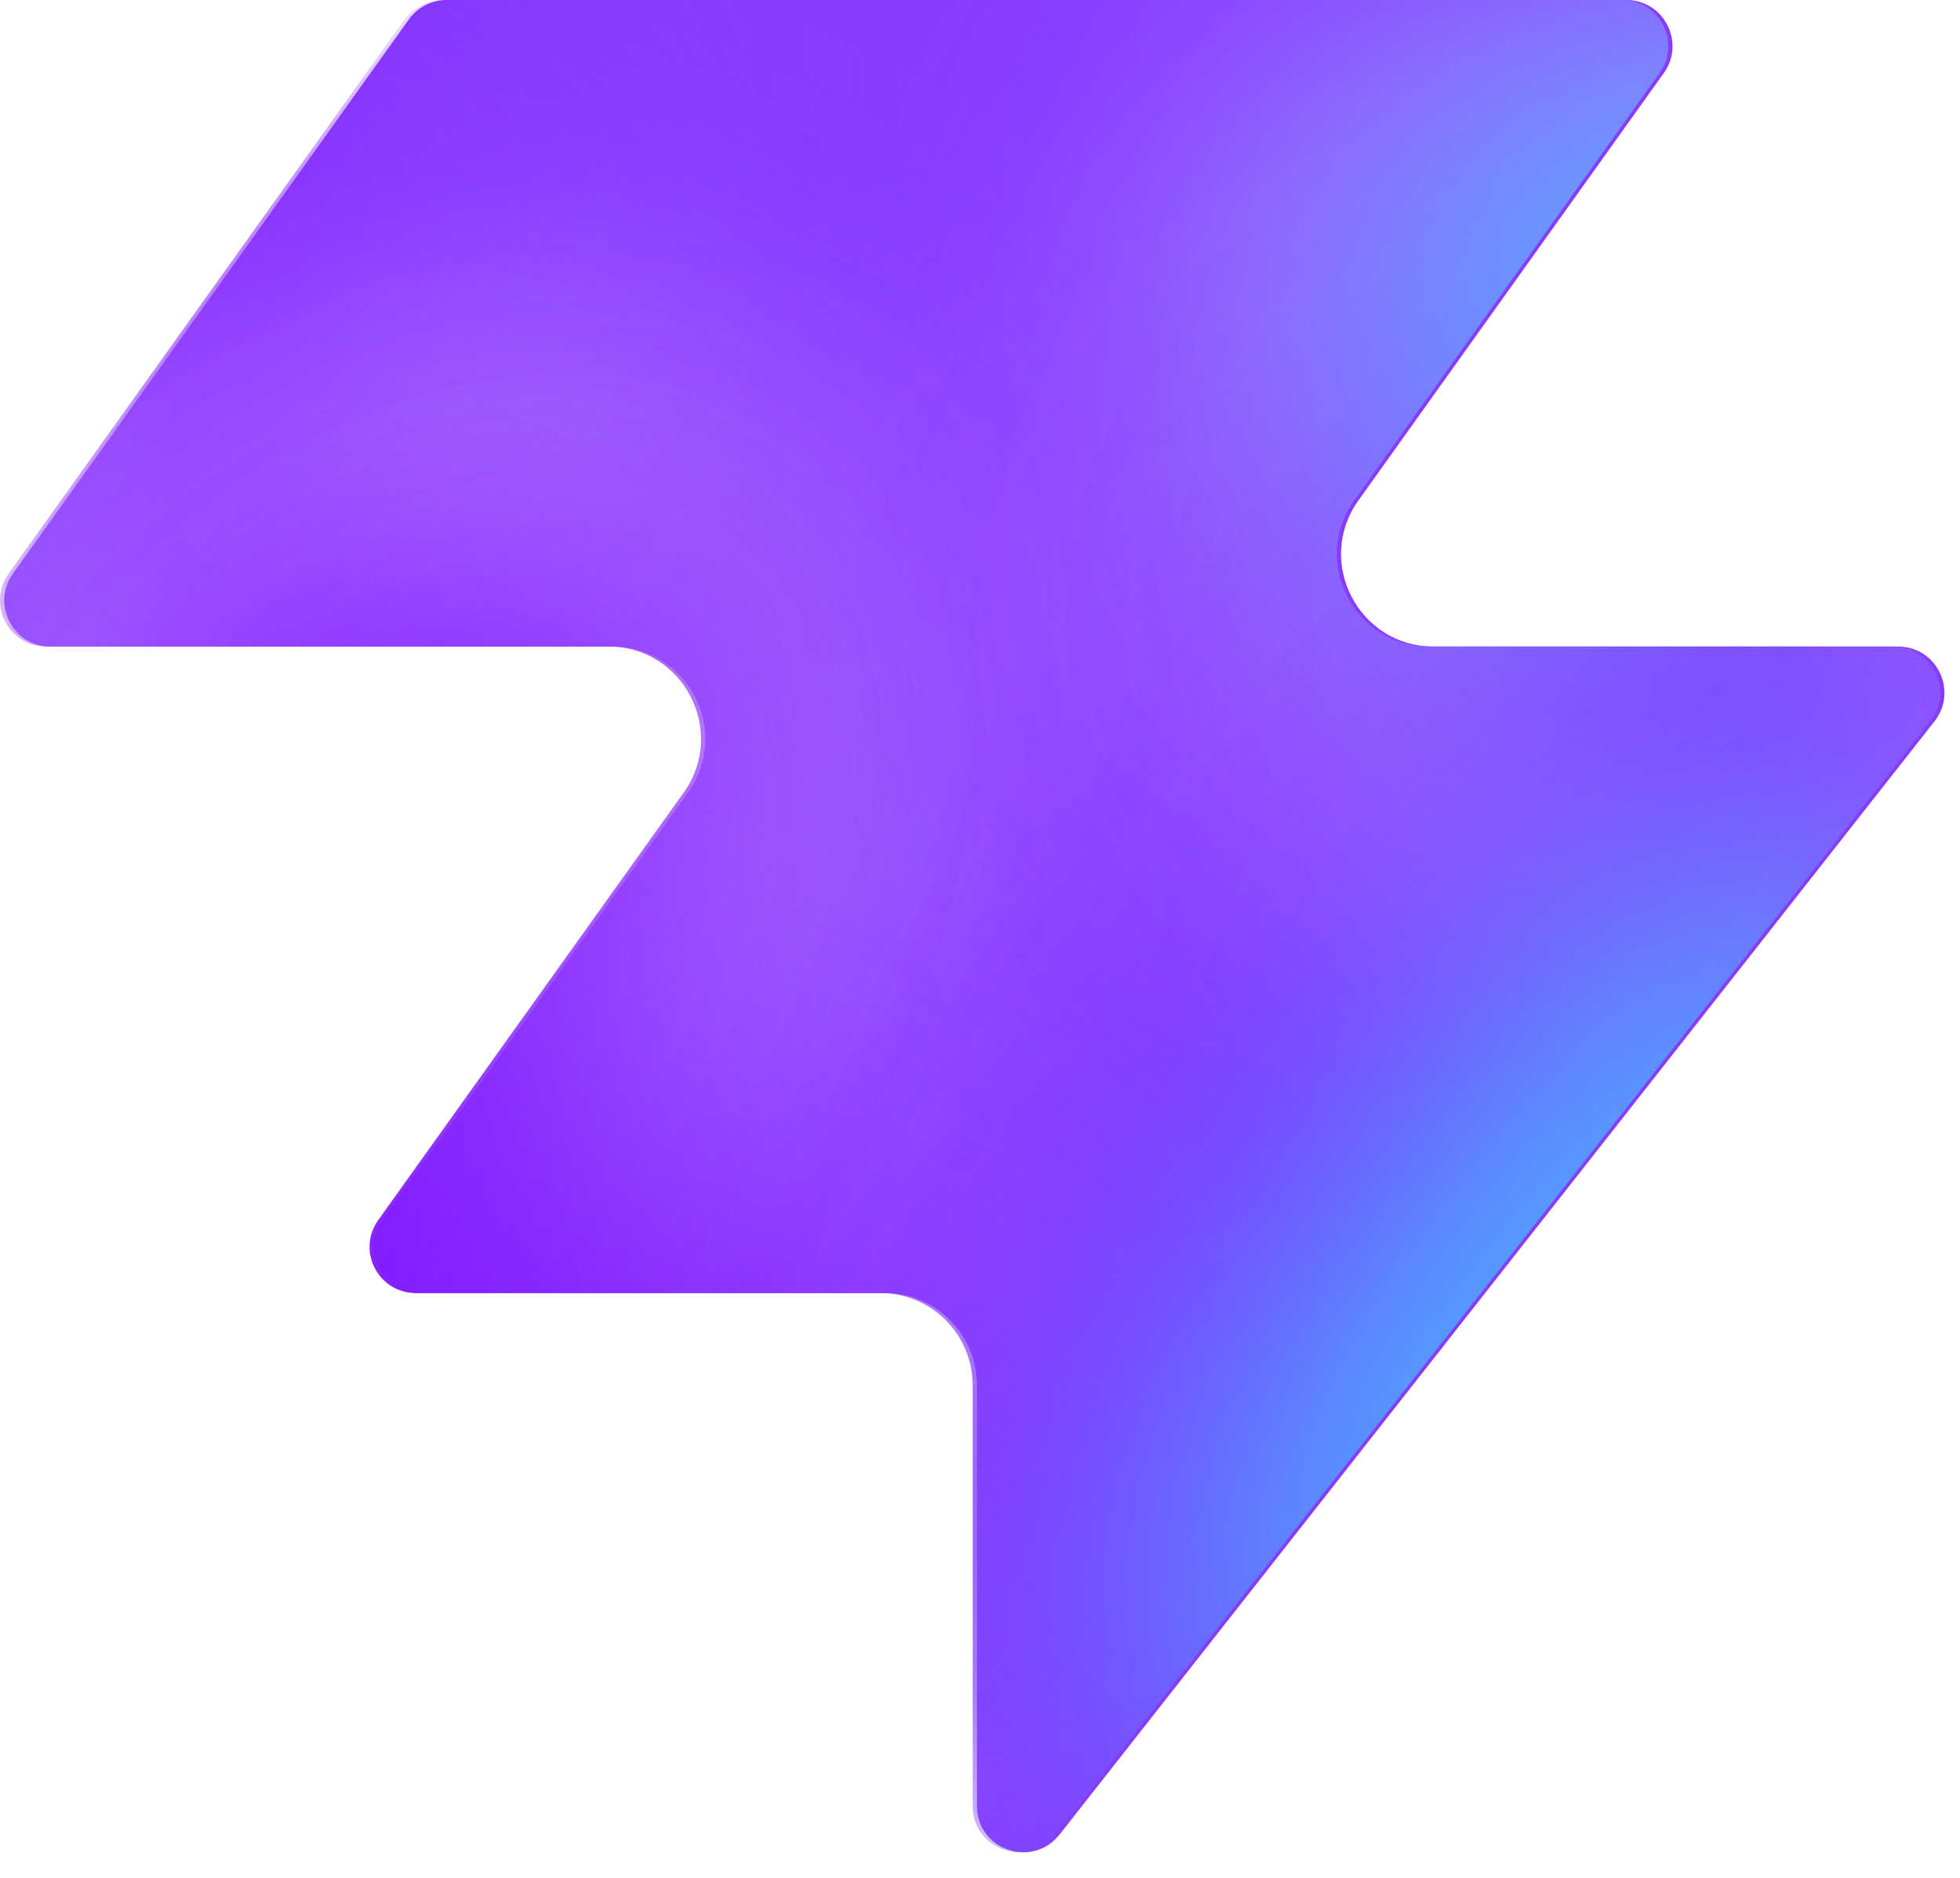
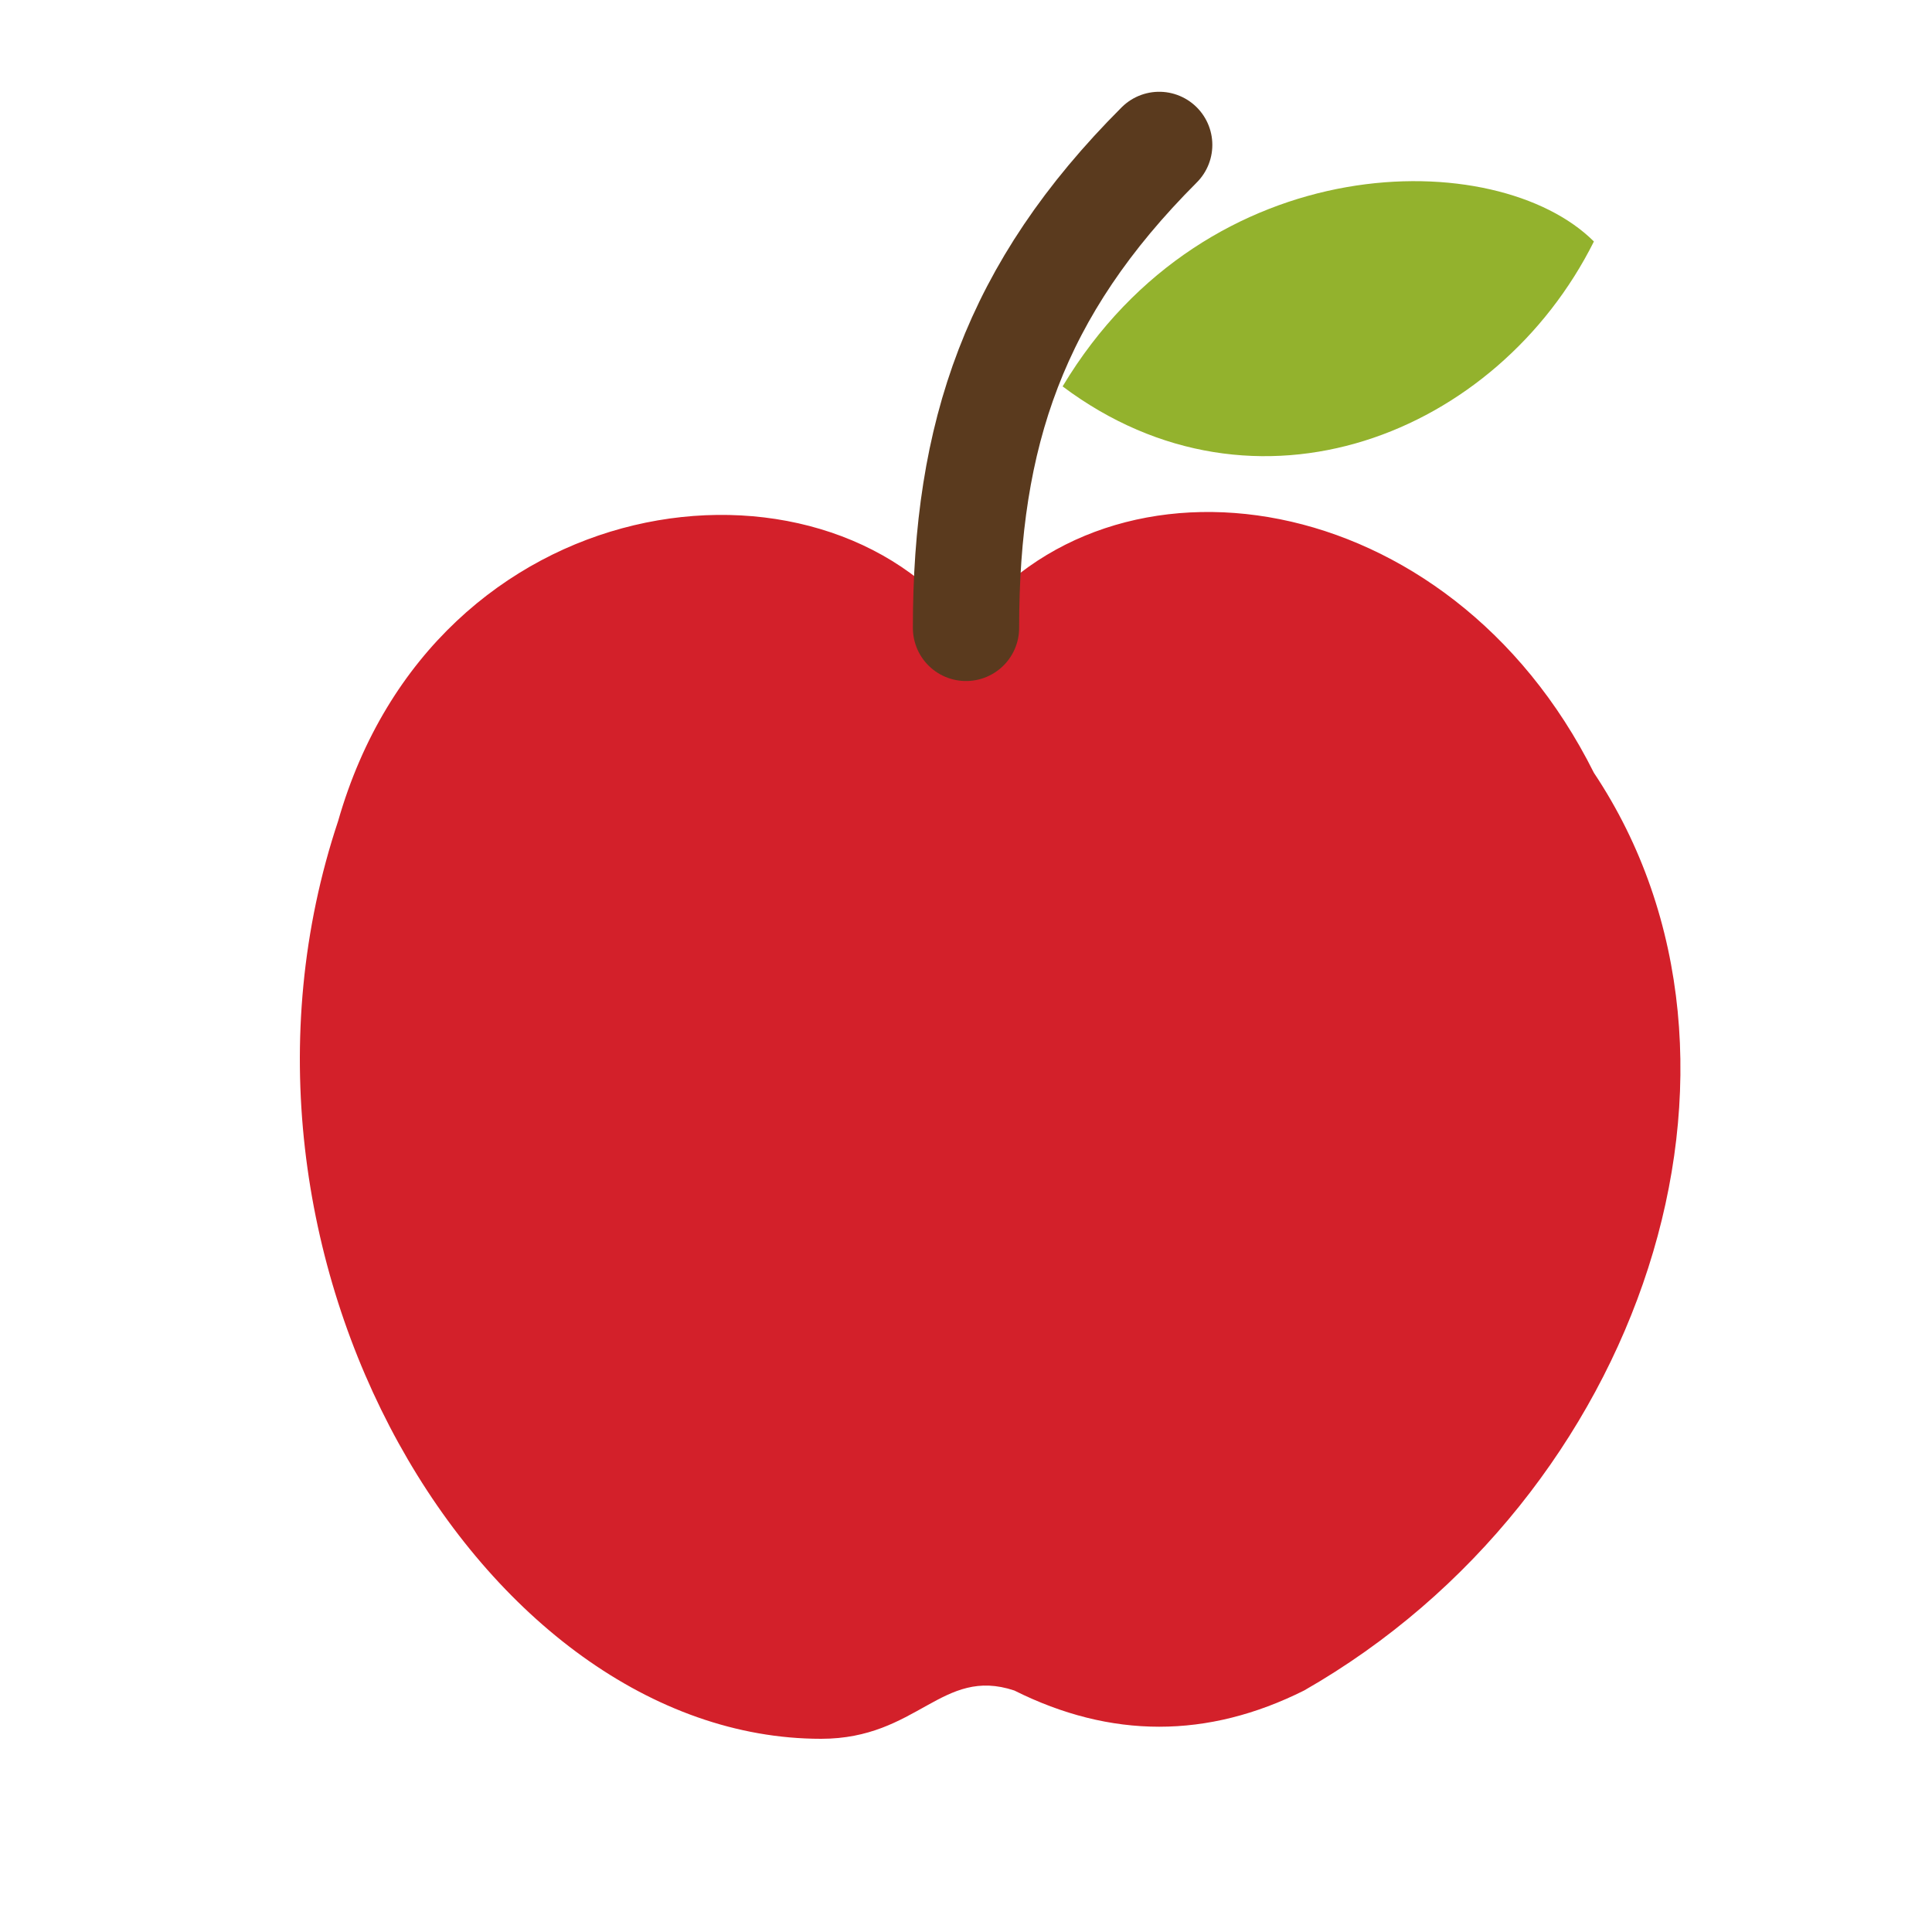
- <svg xmlns="http://www.w3.org/2000/svg" width="48" height="46" fill="none" viewBox="0 0 48 46">
-   <path fill="#863bff" d="M25.946 44.938c-.664.845-2.021.375-2.021-.698V33.937a2.26 2.26 0 0 0-2.262-2.262H10.287c-.92 0-1.456-1.04-.92-1.788l7.48-10.471c1.07-1.497 0-3.578-1.842-3.578H1.237c-.92 0-1.456-1.04-.92-1.788L10.013.474c.214-.297.556-.474.92-.474h28.894c.92 0 1.456 1.04.92 1.788l-7.48 10.471c-1.07 1.498 0 3.579 1.842 3.579h11.377c.943 0 1.473 1.088.89 1.83L25.947 44.94z" style="fill:#863bff;fill:color(display-p3 .525 .23 1);fill-opacity:1" />
-   <mask id="a" width="48" height="46" x="0" y="0" maskUnits="userSpaceOnUse" style="mask-type:alpha">
-     <path fill="#000" d="M25.842 44.938c-.664.844-2.021.375-2.021-.698V33.937a2.26 2.26 0 0 0-2.262-2.262H10.183c-.92 0-1.456-1.04-.92-1.788l7.48-10.471c1.07-1.498 0-3.579-1.842-3.579H1.133c-.92 0-1.456-1.04-.92-1.787L9.91.473c.214-.297.556-.474.92-.474h28.894c.92 0 1.456 1.04.92 1.788l-7.48 10.471c-1.07 1.498 0 3.578 1.842 3.578h11.377c.943 0 1.473 1.088.89 1.832L25.843 44.94z" style="fill:#000;fill-opacity:1" />
-   </mask>
-   <g mask="url(#a)">
-     <g filter="url(#b)">
-       <ellipse cx="5.508" cy="14.704" fill="#ede6ff" rx="5.508" ry="14.704" style="fill:#ede6ff;fill:color(display-p3 .927 .903 1);fill-opacity:1" transform="matrix(.00324 1 1 -.00324 -4.47 31.516)" />
-     </g>
-     <g filter="url(#c)">
-       <ellipse cx="10.399" cy="29.851" fill="#ede6ff" rx="10.399" ry="29.851" style="fill:#ede6ff;fill:color(display-p3 .927 .903 1);fill-opacity:1" transform="matrix(.00324 1 1 -.00324 -39.328 7.883)" />
-     </g>
-     <g filter="url(#d)">
-       <ellipse cx="5.508" cy="30.487" fill="#7e14ff" rx="5.508" ry="30.487" style="fill:#7e14ff;fill:color(display-p3 .492 .077 1);fill-opacity:1" transform="rotate(89.814 -25.913 -14.639)scale(1 -1)" />
-     </g>
-     <g filter="url(#e)">
-       <ellipse cx="5.508" cy="30.599" fill="#7e14ff" rx="5.508" ry="30.599" style="fill:#7e14ff;fill:color(display-p3 .492 .077 1);fill-opacity:1" transform="rotate(89.814 -32.644 -3.334)scale(1 -1)" />
-     </g>
-     <g filter="url(#f)">
-       <ellipse cx="5.508" cy="30.599" fill="#7e14ff" rx="5.508" ry="30.599" style="fill:#7e14ff;fill:color(display-p3 .492 .077 1);fill-opacity:1" transform="matrix(.00324 1 1 -.00324 -34.34 30.47)" />
-     </g>
-     <g filter="url(#g)">
-       <ellipse cx="14.072" cy="22.078" fill="#ede6ff" rx="14.072" ry="22.078" style="fill:#ede6ff;fill:color(display-p3 .927 .903 1);fill-opacity:1" transform="rotate(93.35 24.506 48.493)scale(-1 1)" />
-     </g>
-     <g filter="url(#h)">
-       <ellipse cx="3.47" cy="21.501" fill="#7e14ff" rx="3.47" ry="21.501" style="fill:#7e14ff;fill:color(display-p3 .492 .077 1);fill-opacity:1" transform="rotate(89.009 28.708 47.59)scale(-1 1)" />
-     </g>
-     <g filter="url(#i)">
-       <ellipse cx="3.47" cy="21.501" fill="#7e14ff" rx="3.47" ry="21.501" style="fill:#7e14ff;fill:color(display-p3 .492 .077 1);fill-opacity:1" transform="rotate(89.009 28.708 47.59)scale(-1 1)" />
-     </g>
-     <g filter="url(#j)">
-       <ellipse cx=".387" cy="8.972" fill="#7e14ff" rx="4.407" ry="29.108" style="fill:#7e14ff;fill:color(display-p3 .492 .077 1);fill-opacity:1" transform="rotate(39.51 .387 8.972)" />
-     </g>
-     <g filter="url(#k)">
-       <ellipse cx="47.523" cy="-6.092" fill="#7e14ff" rx="4.407" ry="29.108" style="fill:#7e14ff;fill:color(display-p3 .492 .077 1);fill-opacity:1" transform="rotate(37.892 47.523 -6.092)" />
-     </g>
-     <g filter="url(#l)">
-       <ellipse cx="41.412" cy="6.333" fill="#47bfff" rx="5.971" ry="9.665" style="fill:#47bfff;fill:color(display-p3 .28 .748 1);fill-opacity:1" transform="rotate(37.892 41.412 6.333)" />
-     </g>
-     <g filter="url(#m)">
-       <ellipse cx="-1.879" cy="38.332" fill="#7e14ff" rx="4.407" ry="29.108" style="fill:#7e14ff;fill:color(display-p3 .492 .077 1);fill-opacity:1" transform="rotate(37.892 -1.88 38.332)" />
-     </g>
-     <g filter="url(#n)">
-       <ellipse cx="-1.879" cy="38.332" fill="#7e14ff" rx="4.407" ry="29.108" style="fill:#7e14ff;fill:color(display-p3 .492 .077 1);fill-opacity:1" transform="rotate(37.892 -1.88 38.332)" />
-     </g>
-     <g filter="url(#o)">
-       <ellipse cx="35.651" cy="29.907" fill="#7e14ff" rx="4.407" ry="29.108" style="fill:#7e14ff;fill:color(display-p3 .492 .077 1);fill-opacity:1" transform="rotate(37.892 35.651 29.907)" />
-     </g>
-     <g filter="url(#p)">
-       <ellipse cx="38.418" cy="32.4" fill="#47bfff" rx="5.971" ry="15.297" style="fill:#47bfff;fill:color(display-p3 .28 .748 1);fill-opacity:1" transform="rotate(37.892 38.418 32.4)" />
-     </g>
-   </g>
-   <defs>
-     <filter id="b" width="60.045" height="41.654" x="-19.77" y="16.149" color-interpolation-filters="sRGB" filterUnits="userSpaceOnUse">
-       <feFlood flood-opacity="0" result="BackgroundImageFix" />
-       <feBlend in="SourceGraphic" in2="BackgroundImageFix" result="shape" />
-       <feGaussianBlur result="effect1_foregroundBlur_2002_17158" stdDeviation="7.659" />
-     </filter>
-     <filter id="c" width="90.34" height="51.437" x="-54.613" y="-7.533" color-interpolation-filters="sRGB" filterUnits="userSpaceOnUse">
-       <feFlood flood-opacity="0" result="BackgroundImageFix" />
-       <feBlend in="SourceGraphic" in2="BackgroundImageFix" result="shape" />
-       <feGaussianBlur result="effect1_foregroundBlur_2002_17158" stdDeviation="7.659" />
-     </filter>
-     <filter id="d" width="79.355" height="29.4" x="-49.64" y="2.03" color-interpolation-filters="sRGB" filterUnits="userSpaceOnUse">
-       <feFlood flood-opacity="0" result="BackgroundImageFix" />
-       <feBlend in="SourceGraphic" in2="BackgroundImageFix" result="shape" />
-       <feGaussianBlur result="effect1_foregroundBlur_2002_17158" stdDeviation="4.596" />
-     </filter>
-     <filter id="e" width="79.579" height="29.4" x="-45.045" y="20.029" color-interpolation-filters="sRGB" filterUnits="userSpaceOnUse">
-       <feFlood flood-opacity="0" result="BackgroundImageFix" />
-       <feBlend in="SourceGraphic" in2="BackgroundImageFix" result="shape" />
-       <feGaussianBlur result="effect1_foregroundBlur_2002_17158" stdDeviation="4.596" />
-     </filter>
-     <filter id="f" width="79.579" height="29.4" x="-43.513" y="21.178" color-interpolation-filters="sRGB" filterUnits="userSpaceOnUse">
-       <feFlood flood-opacity="0" result="BackgroundImageFix" />
-       <feBlend in="SourceGraphic" in2="BackgroundImageFix" result="shape" />
-       <feGaussianBlur result="effect1_foregroundBlur_2002_17158" stdDeviation="4.596" />
-     </filter>
-     <filter id="g" width="74.749" height="58.852" x="15.756" y="-17.901" color-interpolation-filters="sRGB" filterUnits="userSpaceOnUse">
-       <feFlood flood-opacity="0" result="BackgroundImageFix" />
-       <feBlend in="SourceGraphic" in2="BackgroundImageFix" result="shape" />
-       <feGaussianBlur result="effect1_foregroundBlur_2002_17158" stdDeviation="7.659" />
-     </filter>
-     <filter id="h" width="61.377" height="25.362" x="23.548" y="2.284" color-interpolation-filters="sRGB" filterUnits="userSpaceOnUse">
-       <feFlood flood-opacity="0" result="BackgroundImageFix" />
-       <feBlend in="SourceGraphic" in2="BackgroundImageFix" result="shape" />
-       <feGaussianBlur result="effect1_foregroundBlur_2002_17158" stdDeviation="4.596" />
-     </filter>
-     <filter id="i" width="61.377" height="25.362" x="23.548" y="2.284" color-interpolation-filters="sRGB" filterUnits="userSpaceOnUse">
-       <feFlood flood-opacity="0" result="BackgroundImageFix" />
-       <feBlend in="SourceGraphic" in2="BackgroundImageFix" result="shape" />
-       <feGaussianBlur result="effect1_foregroundBlur_2002_17158" stdDeviation="4.596" />
-     </filter>
-     <filter id="j" width="56.045" height="63.649" x="-27.636" y="-22.853" color-interpolation-filters="sRGB" filterUnits="userSpaceOnUse">
-       <feFlood flood-opacity="0" result="BackgroundImageFix" />
-       <feBlend in="SourceGraphic" in2="BackgroundImageFix" result="shape" />
-       <feGaussianBlur result="effect1_foregroundBlur_2002_17158" stdDeviation="4.596" />
-     </filter>
-     <filter id="k" width="54.814" height="64.646" x="20.116" y="-38.415" color-interpolation-filters="sRGB" filterUnits="userSpaceOnUse">
-       <feFlood flood-opacity="0" result="BackgroundImageFix" />
-       <feBlend in="SourceGraphic" in2="BackgroundImageFix" result="shape" />
-       <feGaussianBlur result="effect1_foregroundBlur_2002_17158" stdDeviation="4.596" />
-     </filter>
-     <filter id="l" width="33.541" height="35.313" x="24.641" y="-11.323" color-interpolation-filters="sRGB" filterUnits="userSpaceOnUse">
-       <feFlood flood-opacity="0" result="BackgroundImageFix" />
-       <feBlend in="SourceGraphic" in2="BackgroundImageFix" result="shape" />
-       <feGaussianBlur result="effect1_foregroundBlur_2002_17158" stdDeviation="4.596" />
-     </filter>
-     <filter id="m" width="54.814" height="64.646" x="-29.286" y="6.009" color-interpolation-filters="sRGB" filterUnits="userSpaceOnUse">
-       <feFlood flood-opacity="0" result="BackgroundImageFix" />
-       <feBlend in="SourceGraphic" in2="BackgroundImageFix" result="shape" />
-       <feGaussianBlur result="effect1_foregroundBlur_2002_17158" stdDeviation="4.596" />
-     </filter>
-     <filter id="n" width="54.814" height="64.646" x="-29.286" y="6.009" color-interpolation-filters="sRGB" filterUnits="userSpaceOnUse">
-       <feFlood flood-opacity="0" result="BackgroundImageFix" />
-       <feBlend in="SourceGraphic" in2="BackgroundImageFix" result="shape" />
-       <feGaussianBlur result="effect1_foregroundBlur_2002_17158" stdDeviation="4.596" />
-     </filter>
-     <filter id="o" width="54.814" height="64.646" x="8.244" y="-2.416" color-interpolation-filters="sRGB" filterUnits="userSpaceOnUse">
-       <feFlood flood-opacity="0" result="BackgroundImageFix" />
-       <feBlend in="SourceGraphic" in2="BackgroundImageFix" result="shape" />
-       <feGaussianBlur result="effect1_foregroundBlur_2002_17158" stdDeviation="4.596" />
-     </filter>
-     <filter id="p" width="39.409" height="43.623" x="18.713" y="10.588" color-interpolation-filters="sRGB" filterUnits="userSpaceOnUse">
-       <feFlood flood-opacity="0" result="BackgroundImageFix" />
-       <feBlend in="SourceGraphic" in2="BackgroundImageFix" result="shape" />
-       <feGaussianBlur result="effect1_foregroundBlur_2002_17158" stdDeviation="4.596" />
-     </filter>
-   </defs>
+ <svg xmlns="http://www.w3.org/2000/svg" viewBox="0 0 40 40">
+   <path d="M20 13C17 9 9 10 7 17C4 26 10 36 17 36C19 36 19.5 34.5 21 35C23 36 25 36 27 35C34 31 37 22 33 16C30 10 23 9 20 13Z" fill="#D3202A" />
+   <path d="M20 13C20 9 21 6 24 3" stroke="#5A3A1E" stroke-width="2.2" stroke-linecap="round" fill="none" />
+   <path d="M22 8C25 3 31 3 33 5C31 9 26 11 22 8Z" fill="#93B22D" />
</svg>
